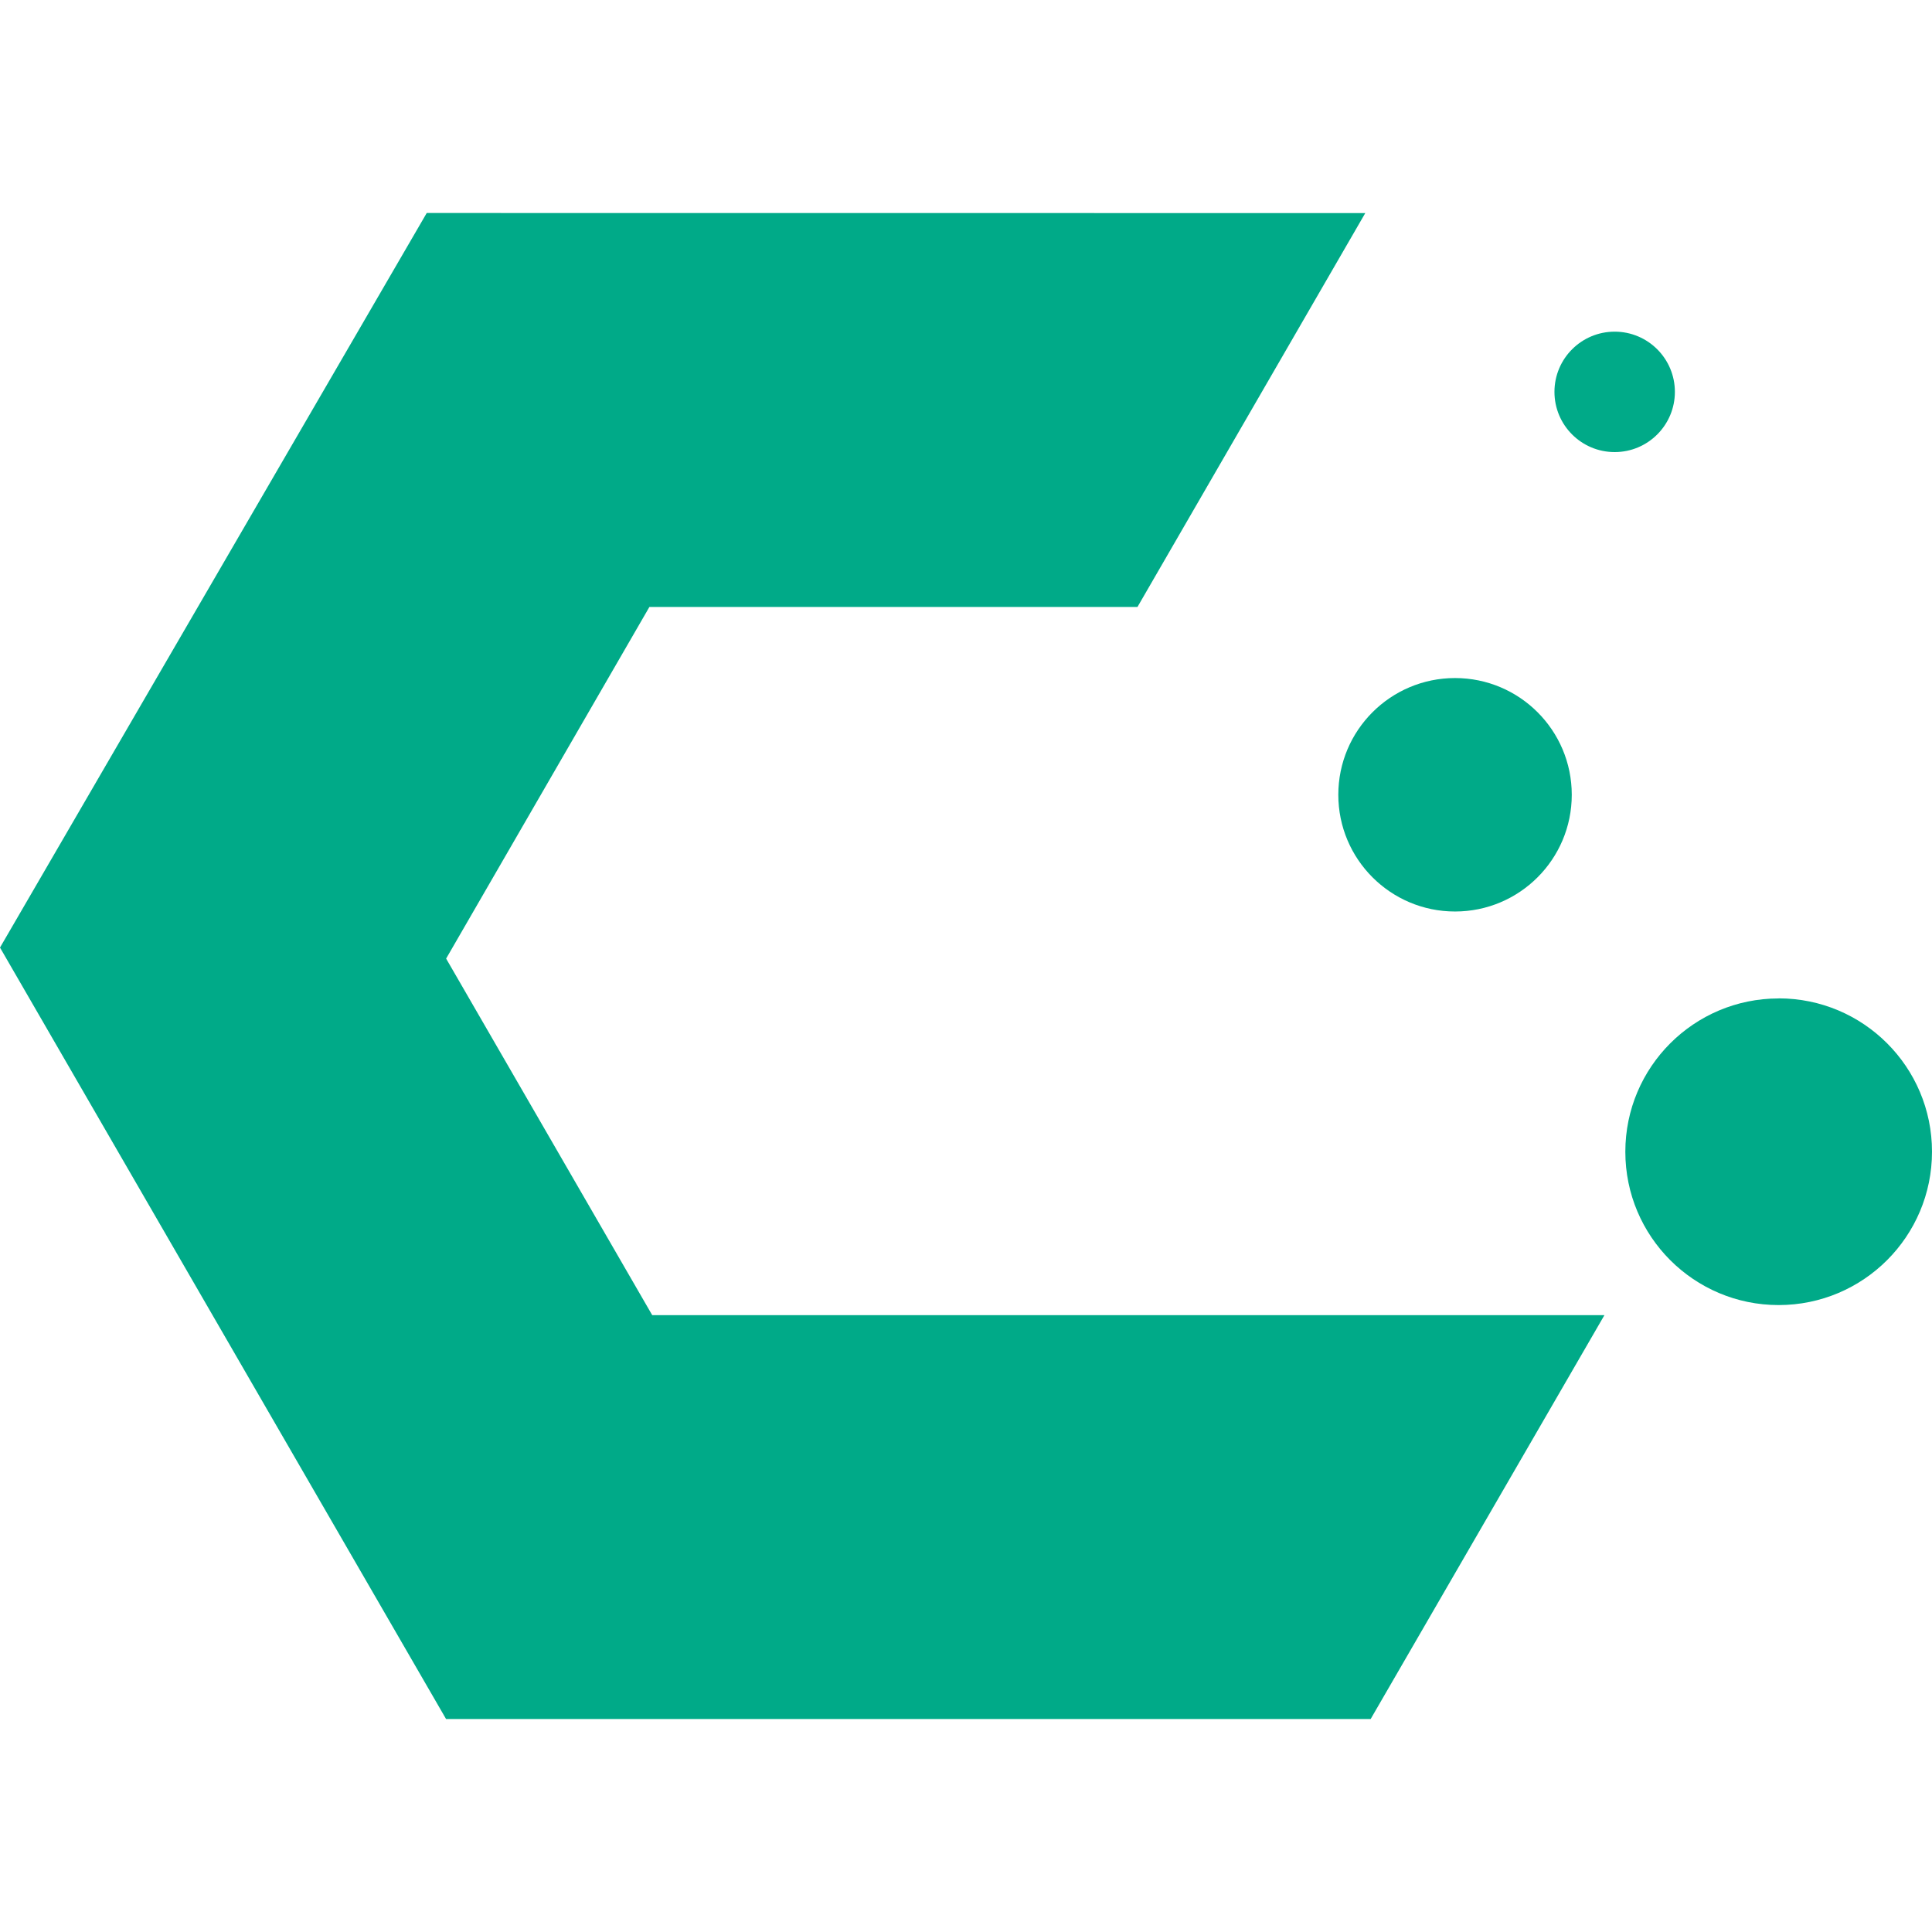
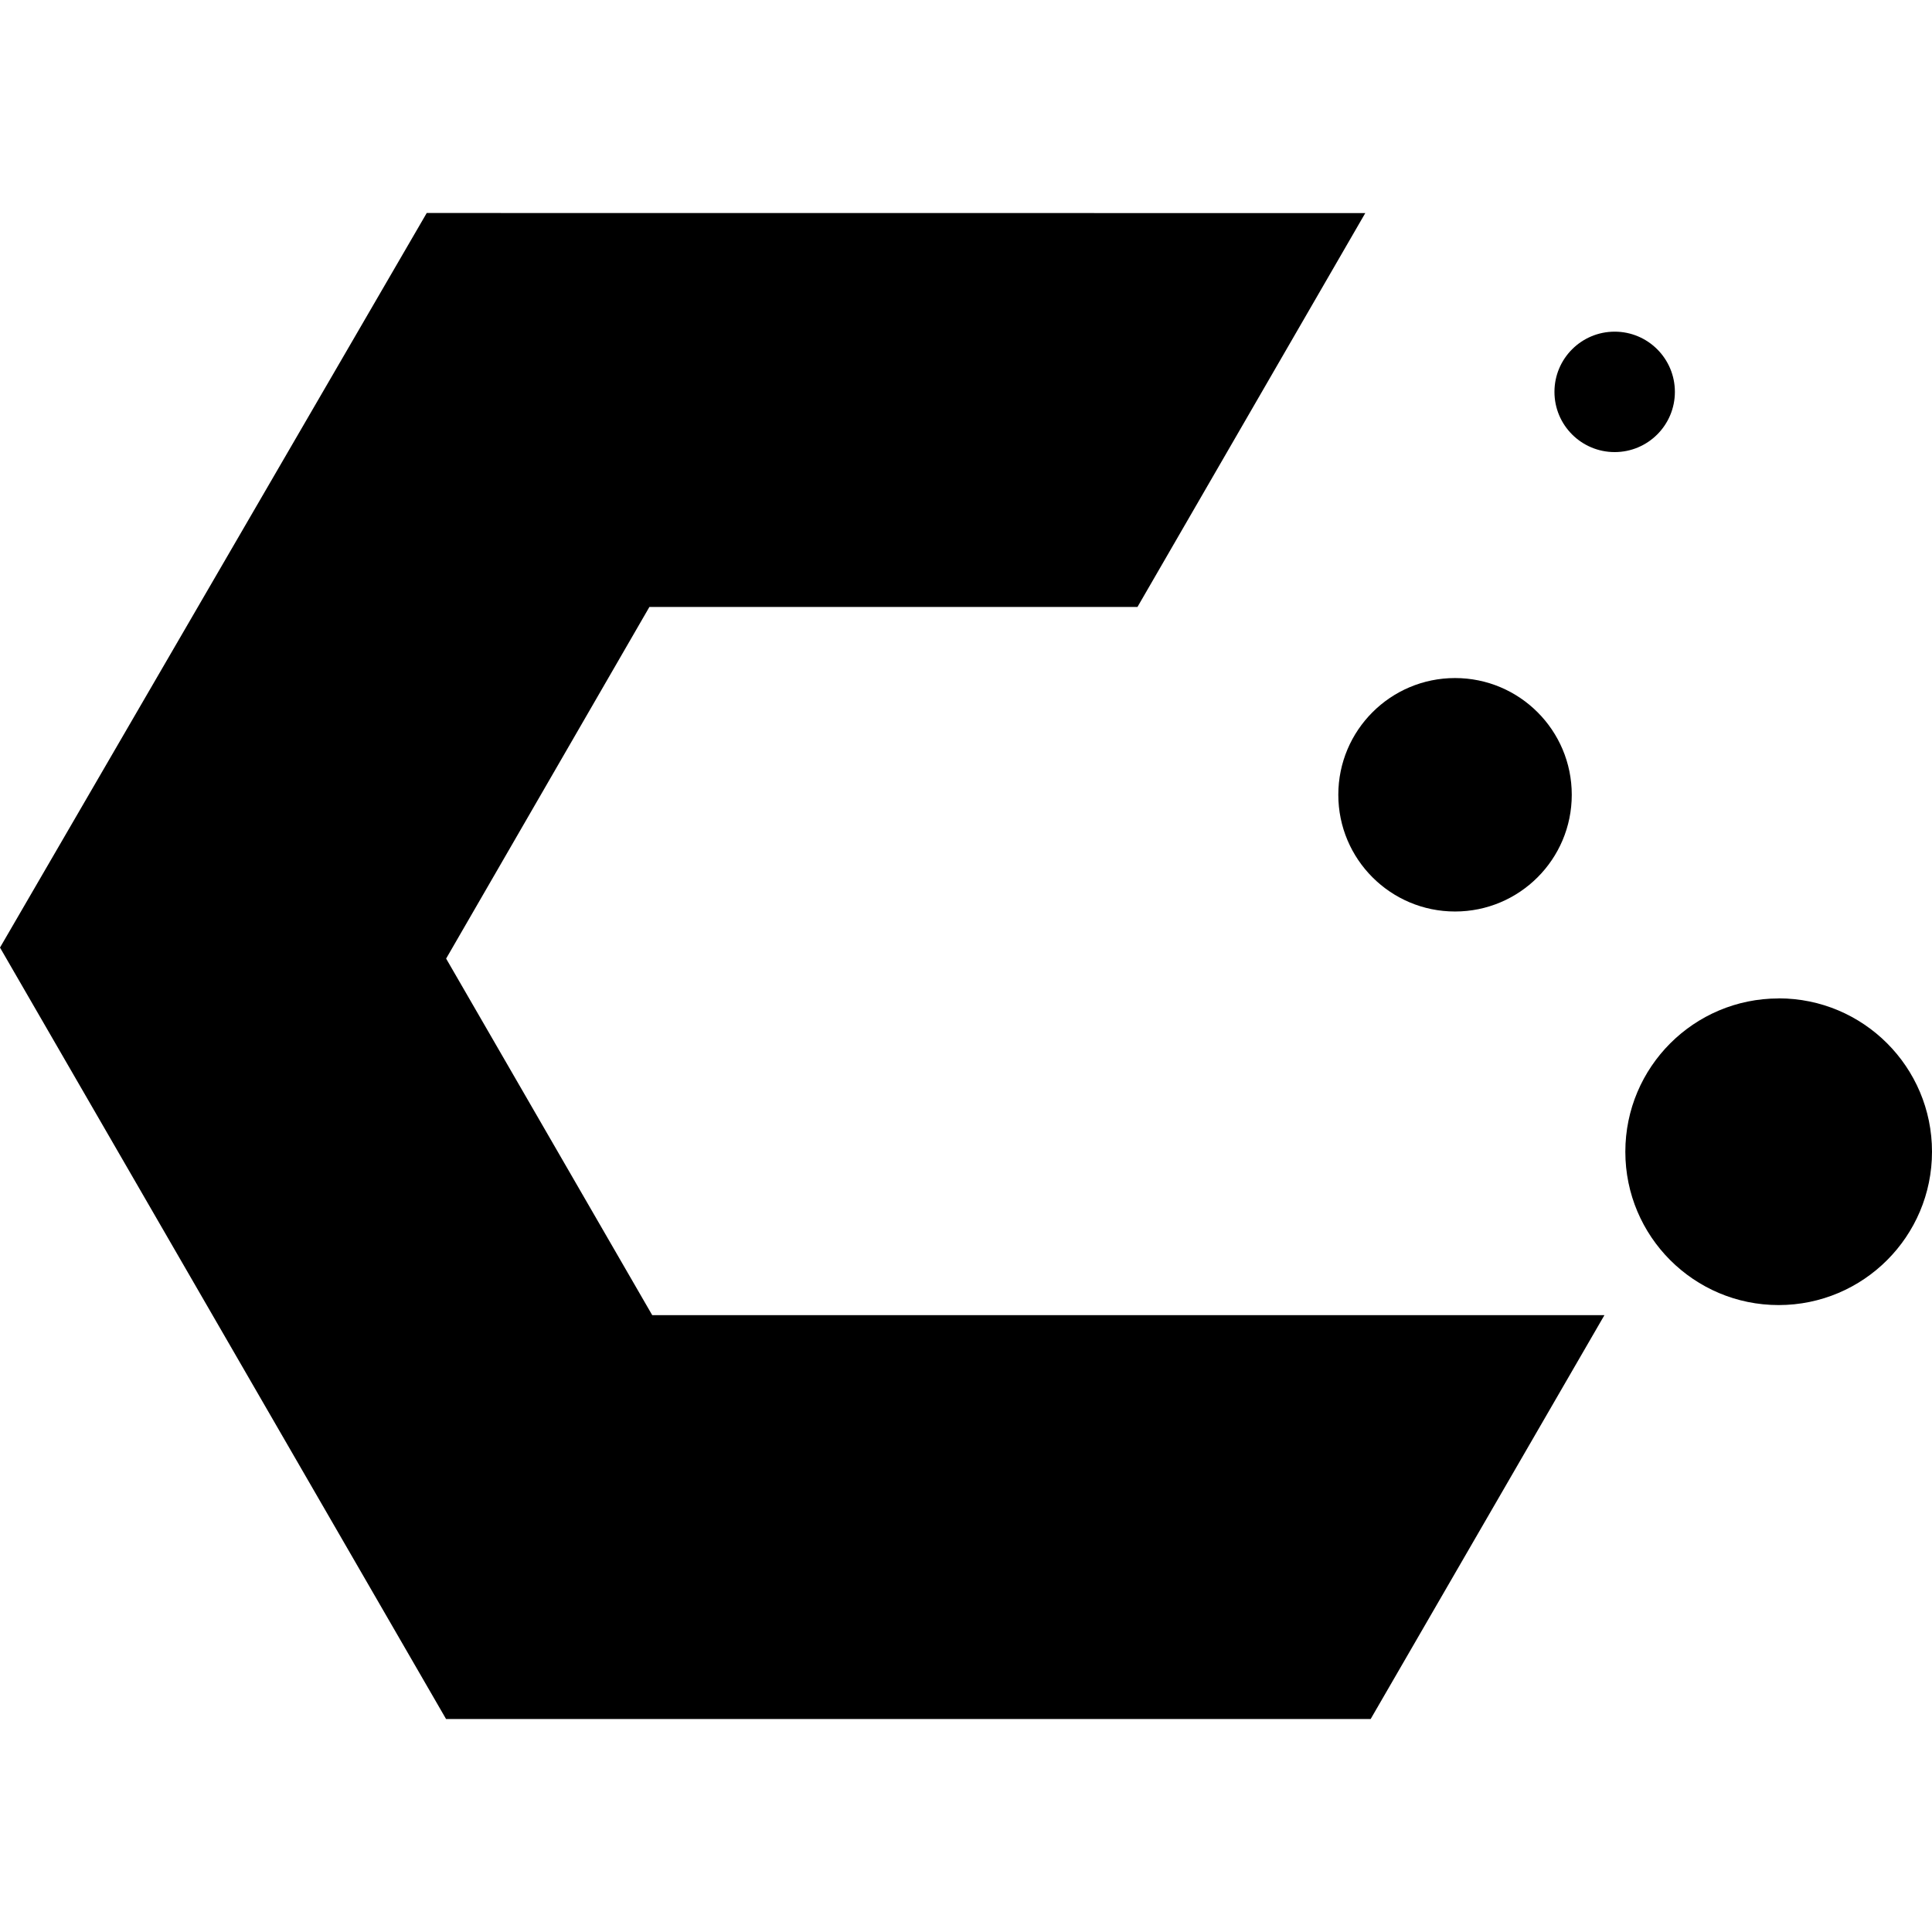
- <svg xmlns="http://www.w3.org/2000/svg" fill="#00AA88" role="img" viewBox="0 0 24 24">
+ <svg xmlns="http://www.w3.org/2000/svg" role="img" viewBox="0 0 24 24">
  <path d="M5.301 2.646 0 11.771l5.541 9.583h11.486l2.904-5.017H8.102l-2.56-4.429L8.067 7.54h6.063l2.83-4.893ZM20.058 4.12a.748.748 0 0 0 0 1.496.748.748 0 0 0 0-1.496m-1.983 4.303a1.45 1.45 0 0 0 0 2.9 1.45 1.45 0 0 0 0-2.9m4.02 3.98a1.904 1.904 0 0 0 0 3.809 1.904 1.904 0 0 0 0-3.81" />
</svg>
